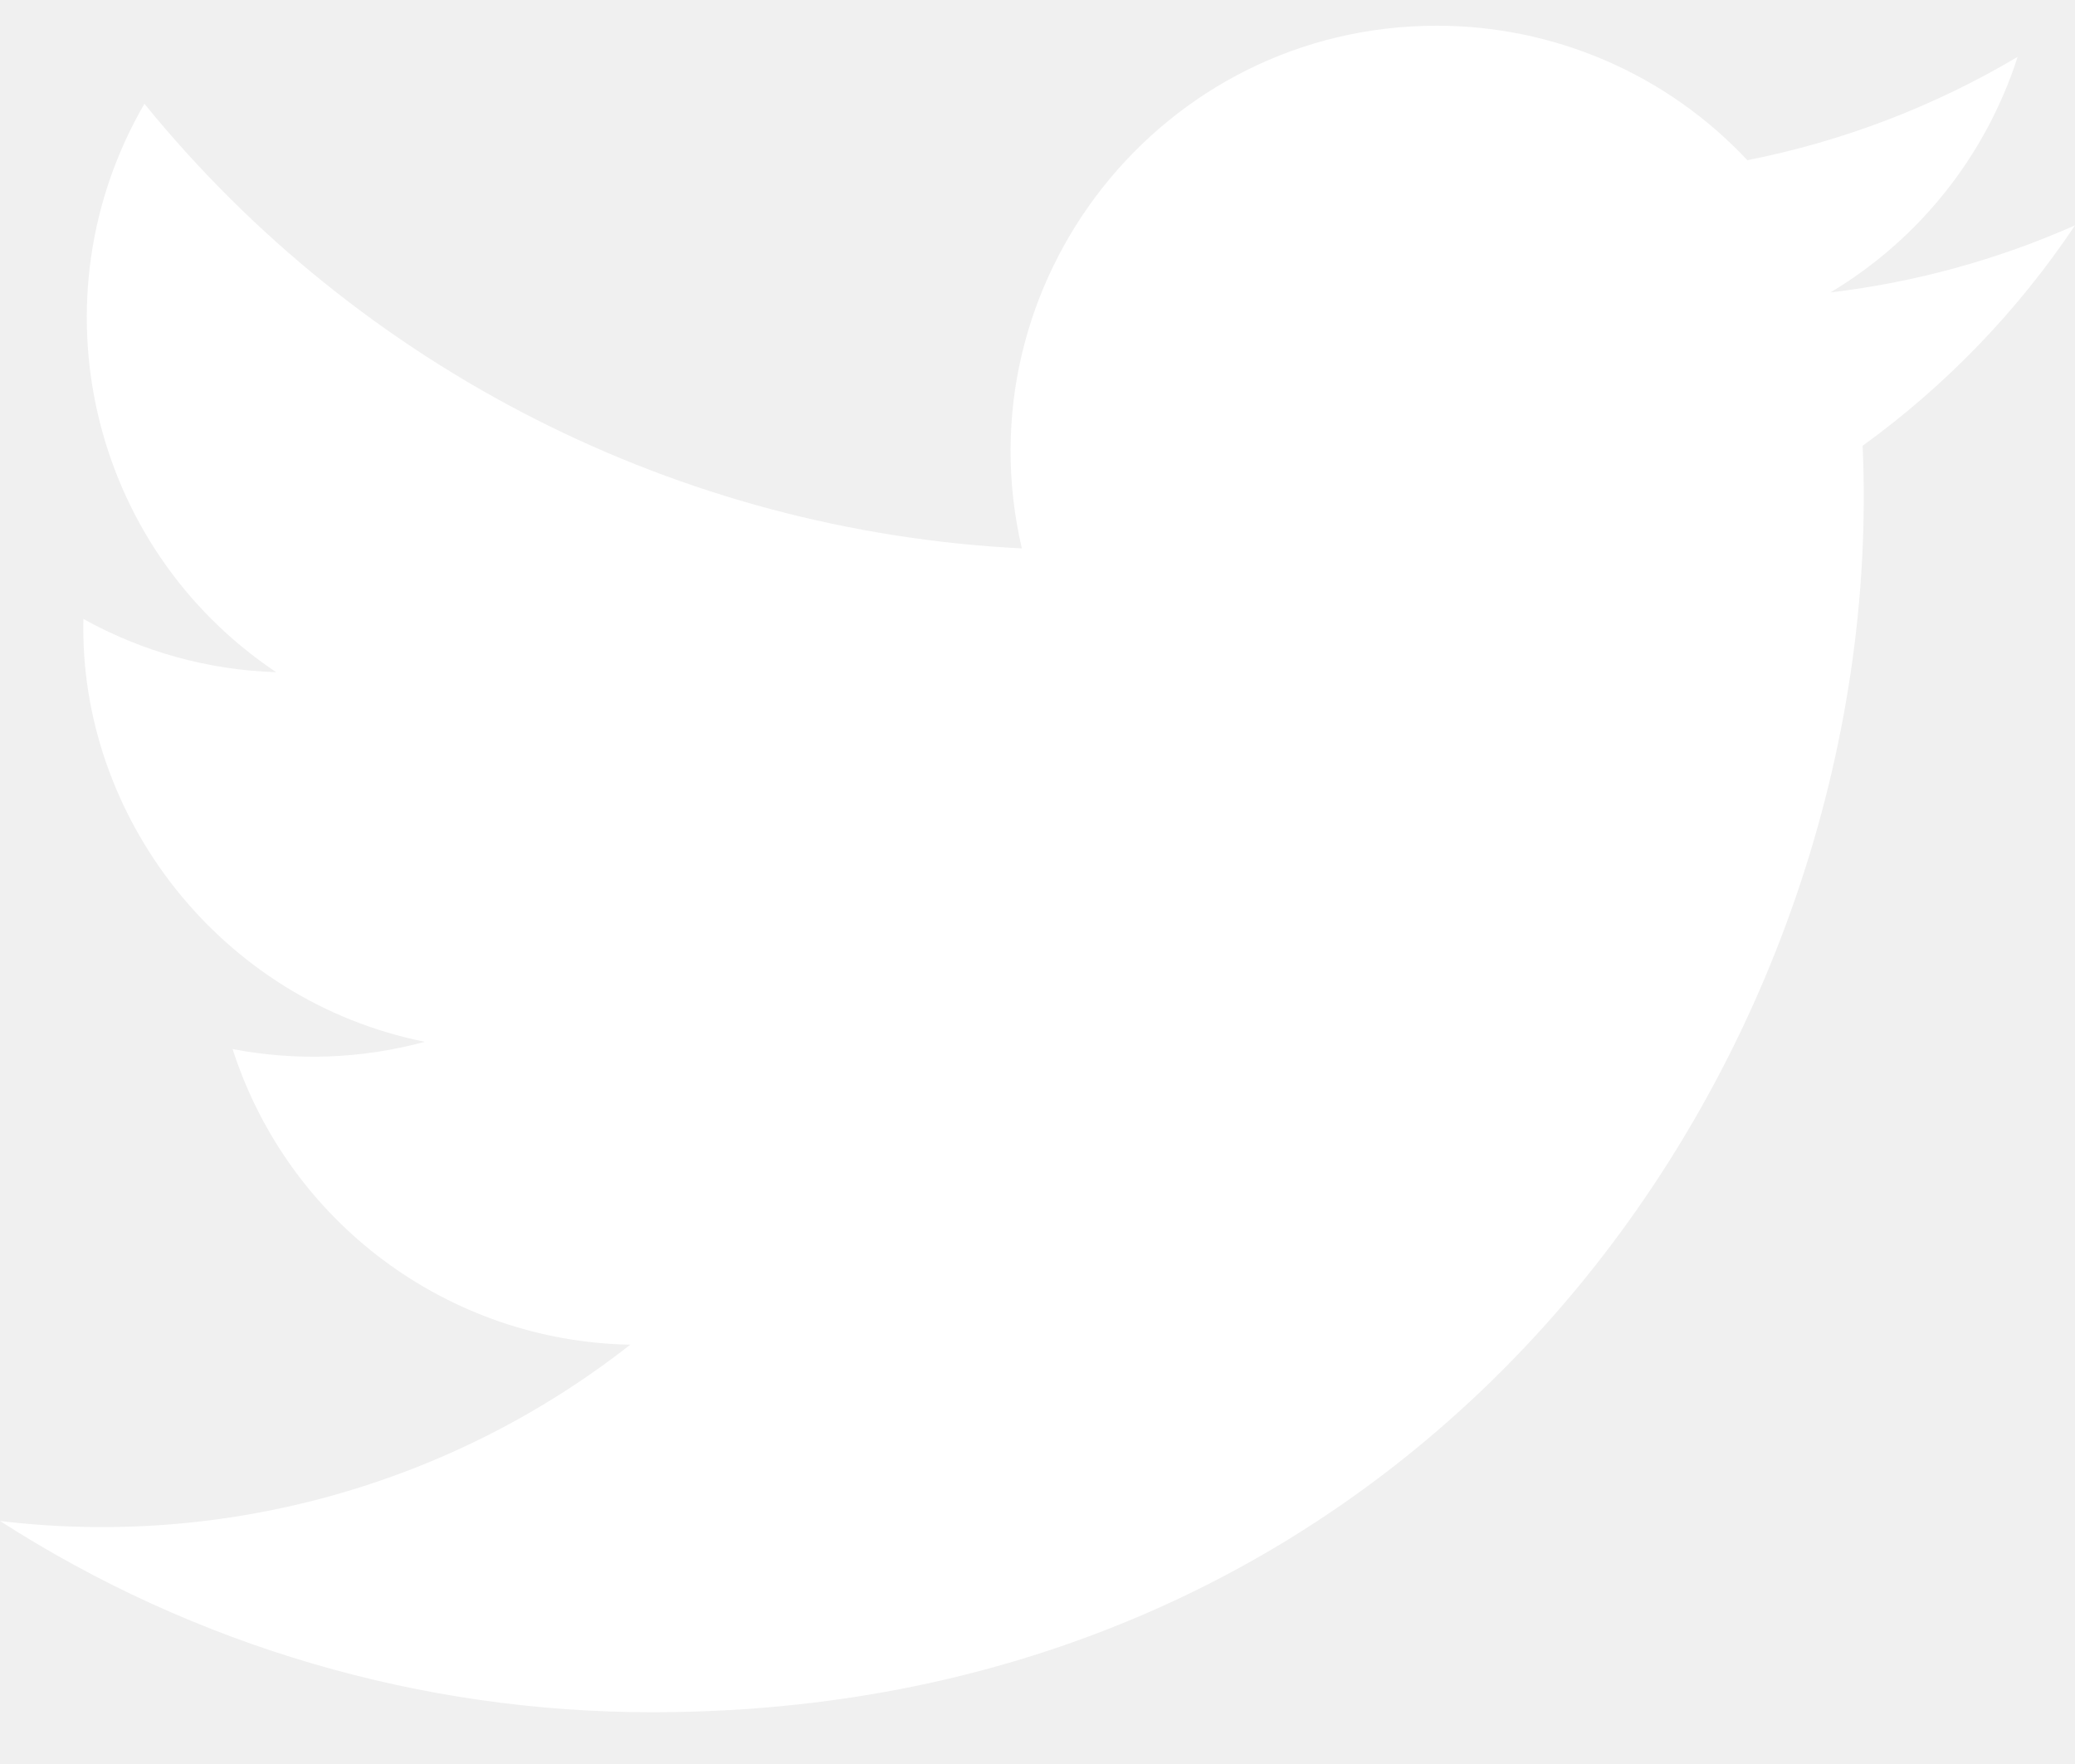
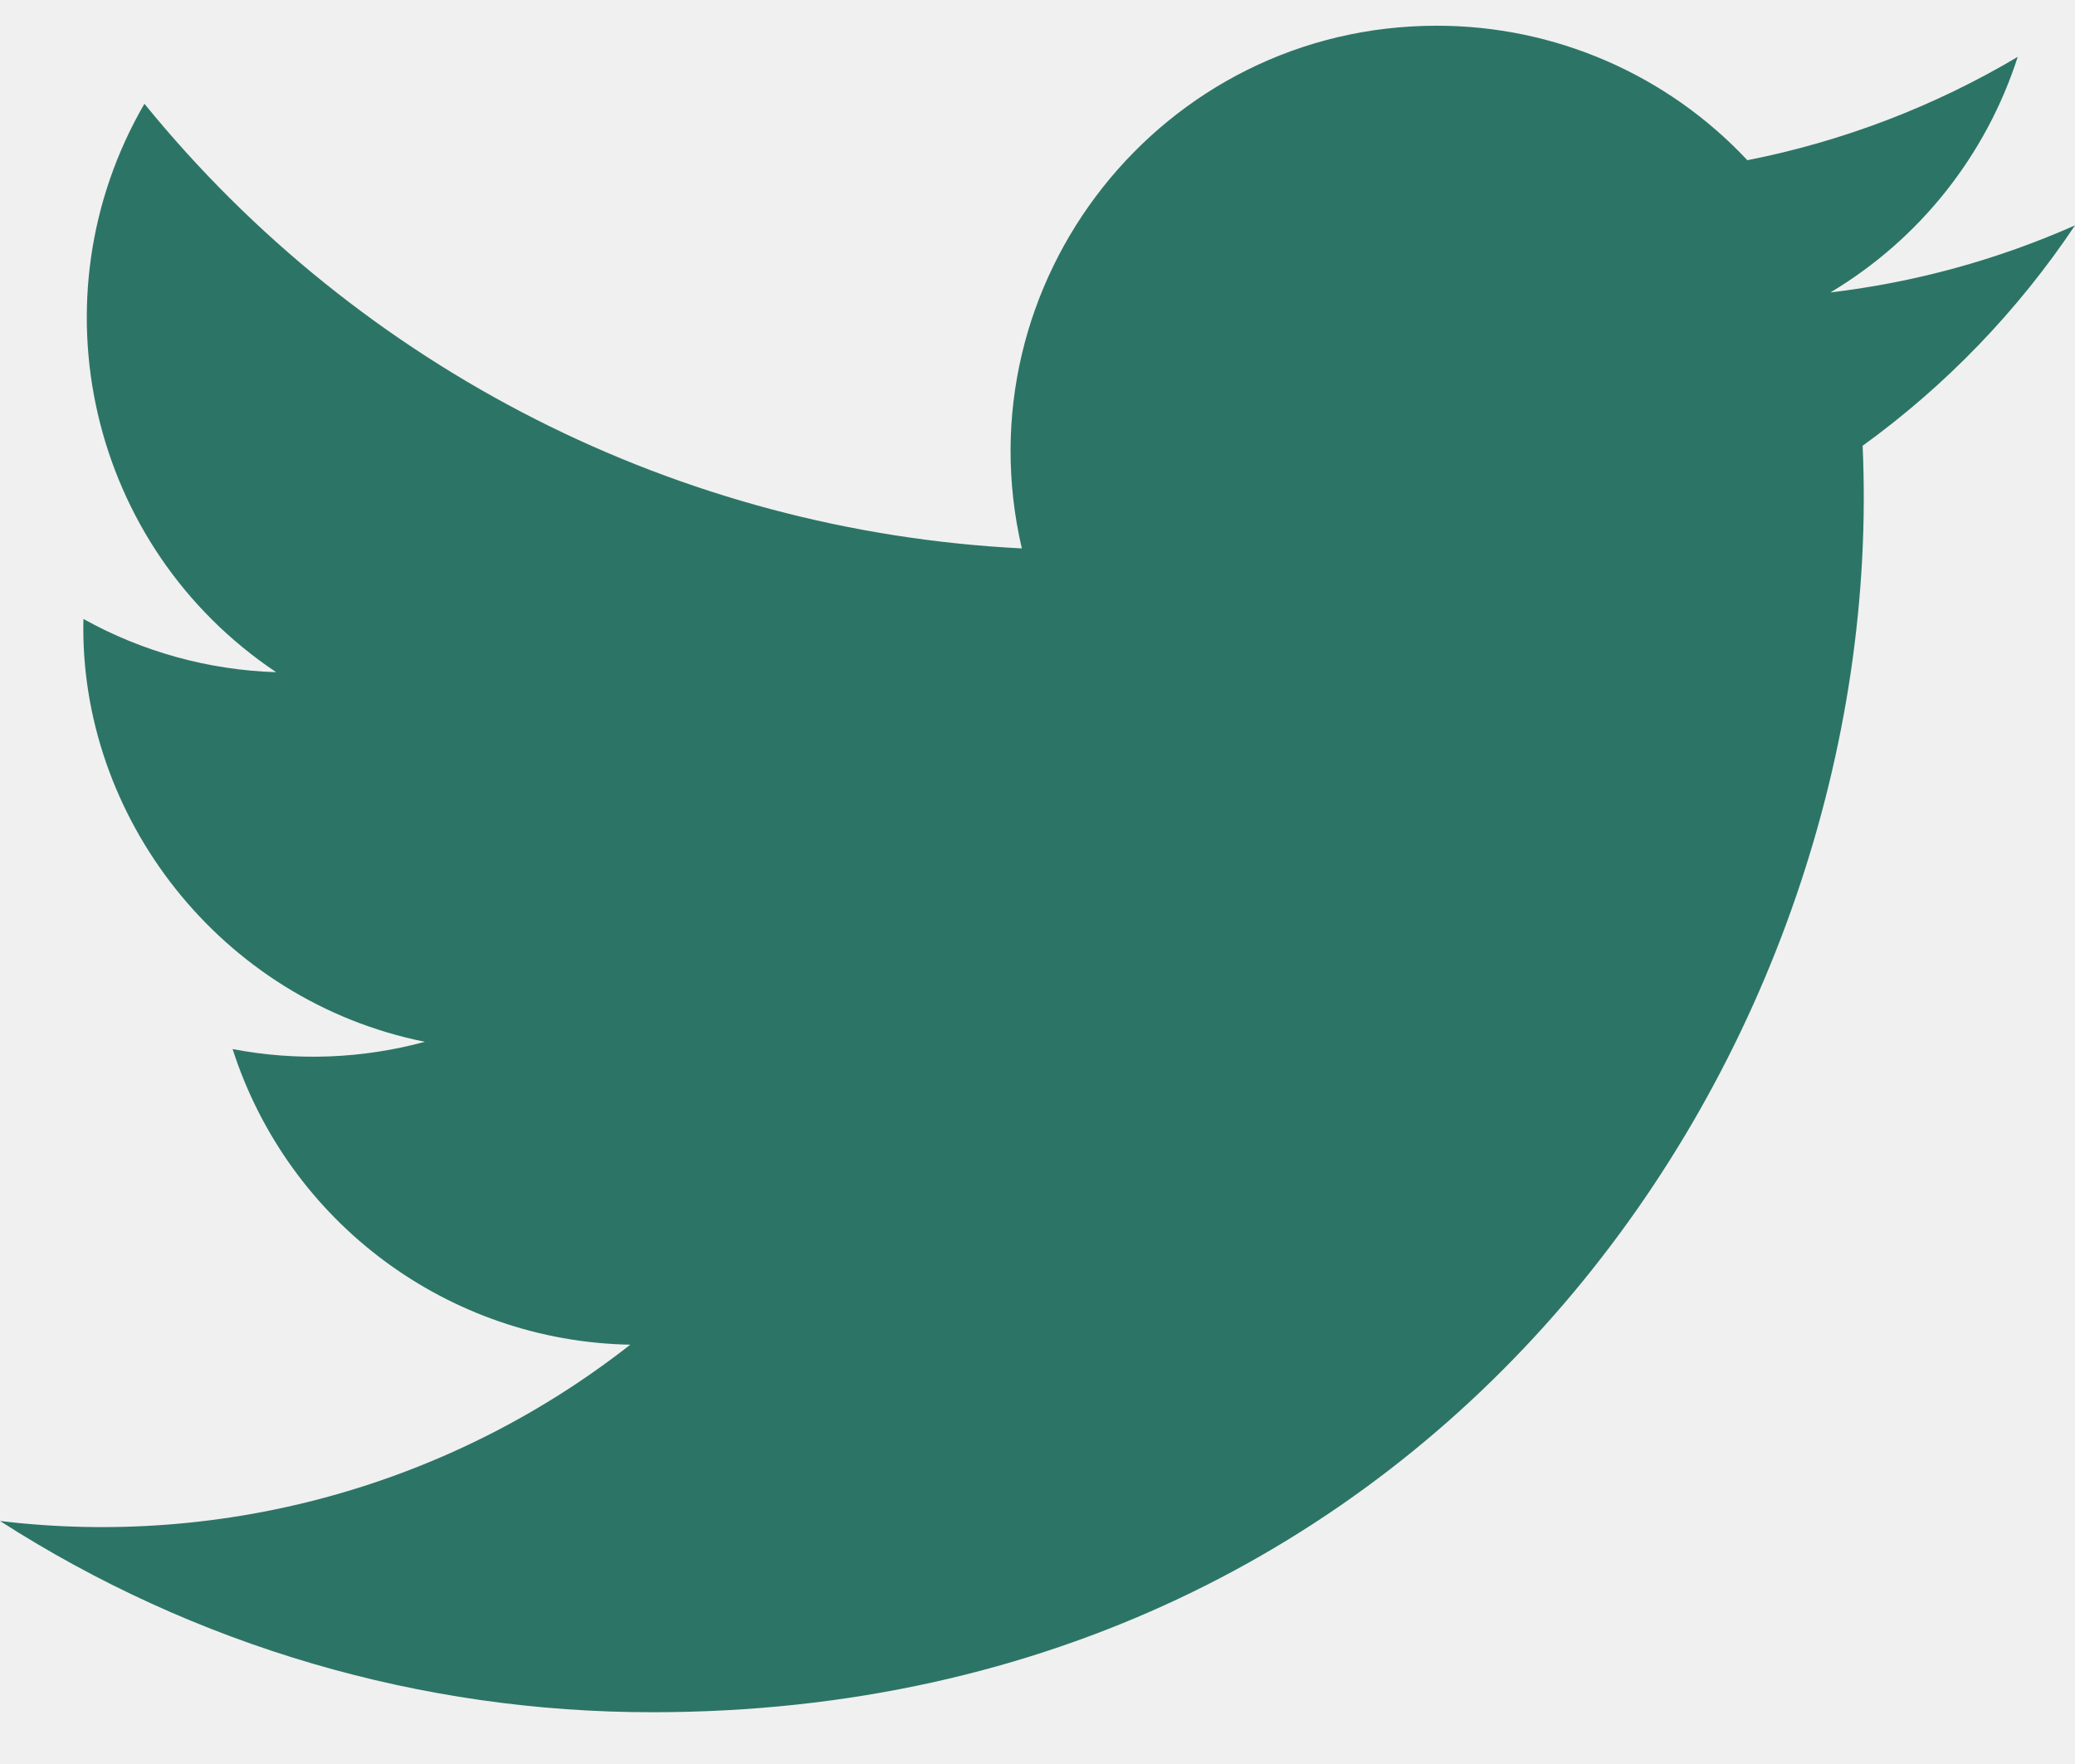
<svg xmlns="http://www.w3.org/2000/svg" width="20" height="17">
-   <path fill="#FFF" d="M20 2.172a8.192 8.192 0 01-2.357.646 4.11 4.11 0 001.804-2.27 8.22 8.22 0 01-2.605.996A4.096 4.096 0 0013.847.248c-2.65 0-4.596 2.472-3.998 5.037A11.648 11.648 0 011.392 1a4.109 4.109 0 001.27 5.478 4.086 4.086 0 01-1.858-.513c-.045 1.9 1.318 3.679 3.291 4.075a4.113 4.113 0 01-1.853.07 4.106 4.106 0 003.833 2.849A8.25 8.25 0 010 14.658a11.616 11.616 0 006.29 1.843c7.618 0 11.922-6.434 11.663-12.205A8.354 8.354 0 0020 2.172z" />
+   <path d="M20 2.172a8.192 8.192 0 01-2.357.646 4.11 4.11 0 001.805-2.27 8.22 8.22 0 01-2.606.996A4.096 4.096 0 0013.847.248c-2.65 0-4.596 2.472-3.998 5.037A11.648 11.648 0 011.392 1a4.109 4.109 0 001.27 5.478 4.086 4.086 0 01-1.858-.513c-.045 1.9 1.318 3.679 3.291 4.075a4.113 4.113 0 01-1.853.07 4.106 4.106 0 003.833 2.849A8.25 8.25 0 010 14.658a11.616 11.616 0 006.29 1.843c7.618 0 11.923-6.434 11.663-12.205A8.354 8.354 0 0020 2.172z" fill="#2C7566" fill-rule="nonzero" />
</svg>
